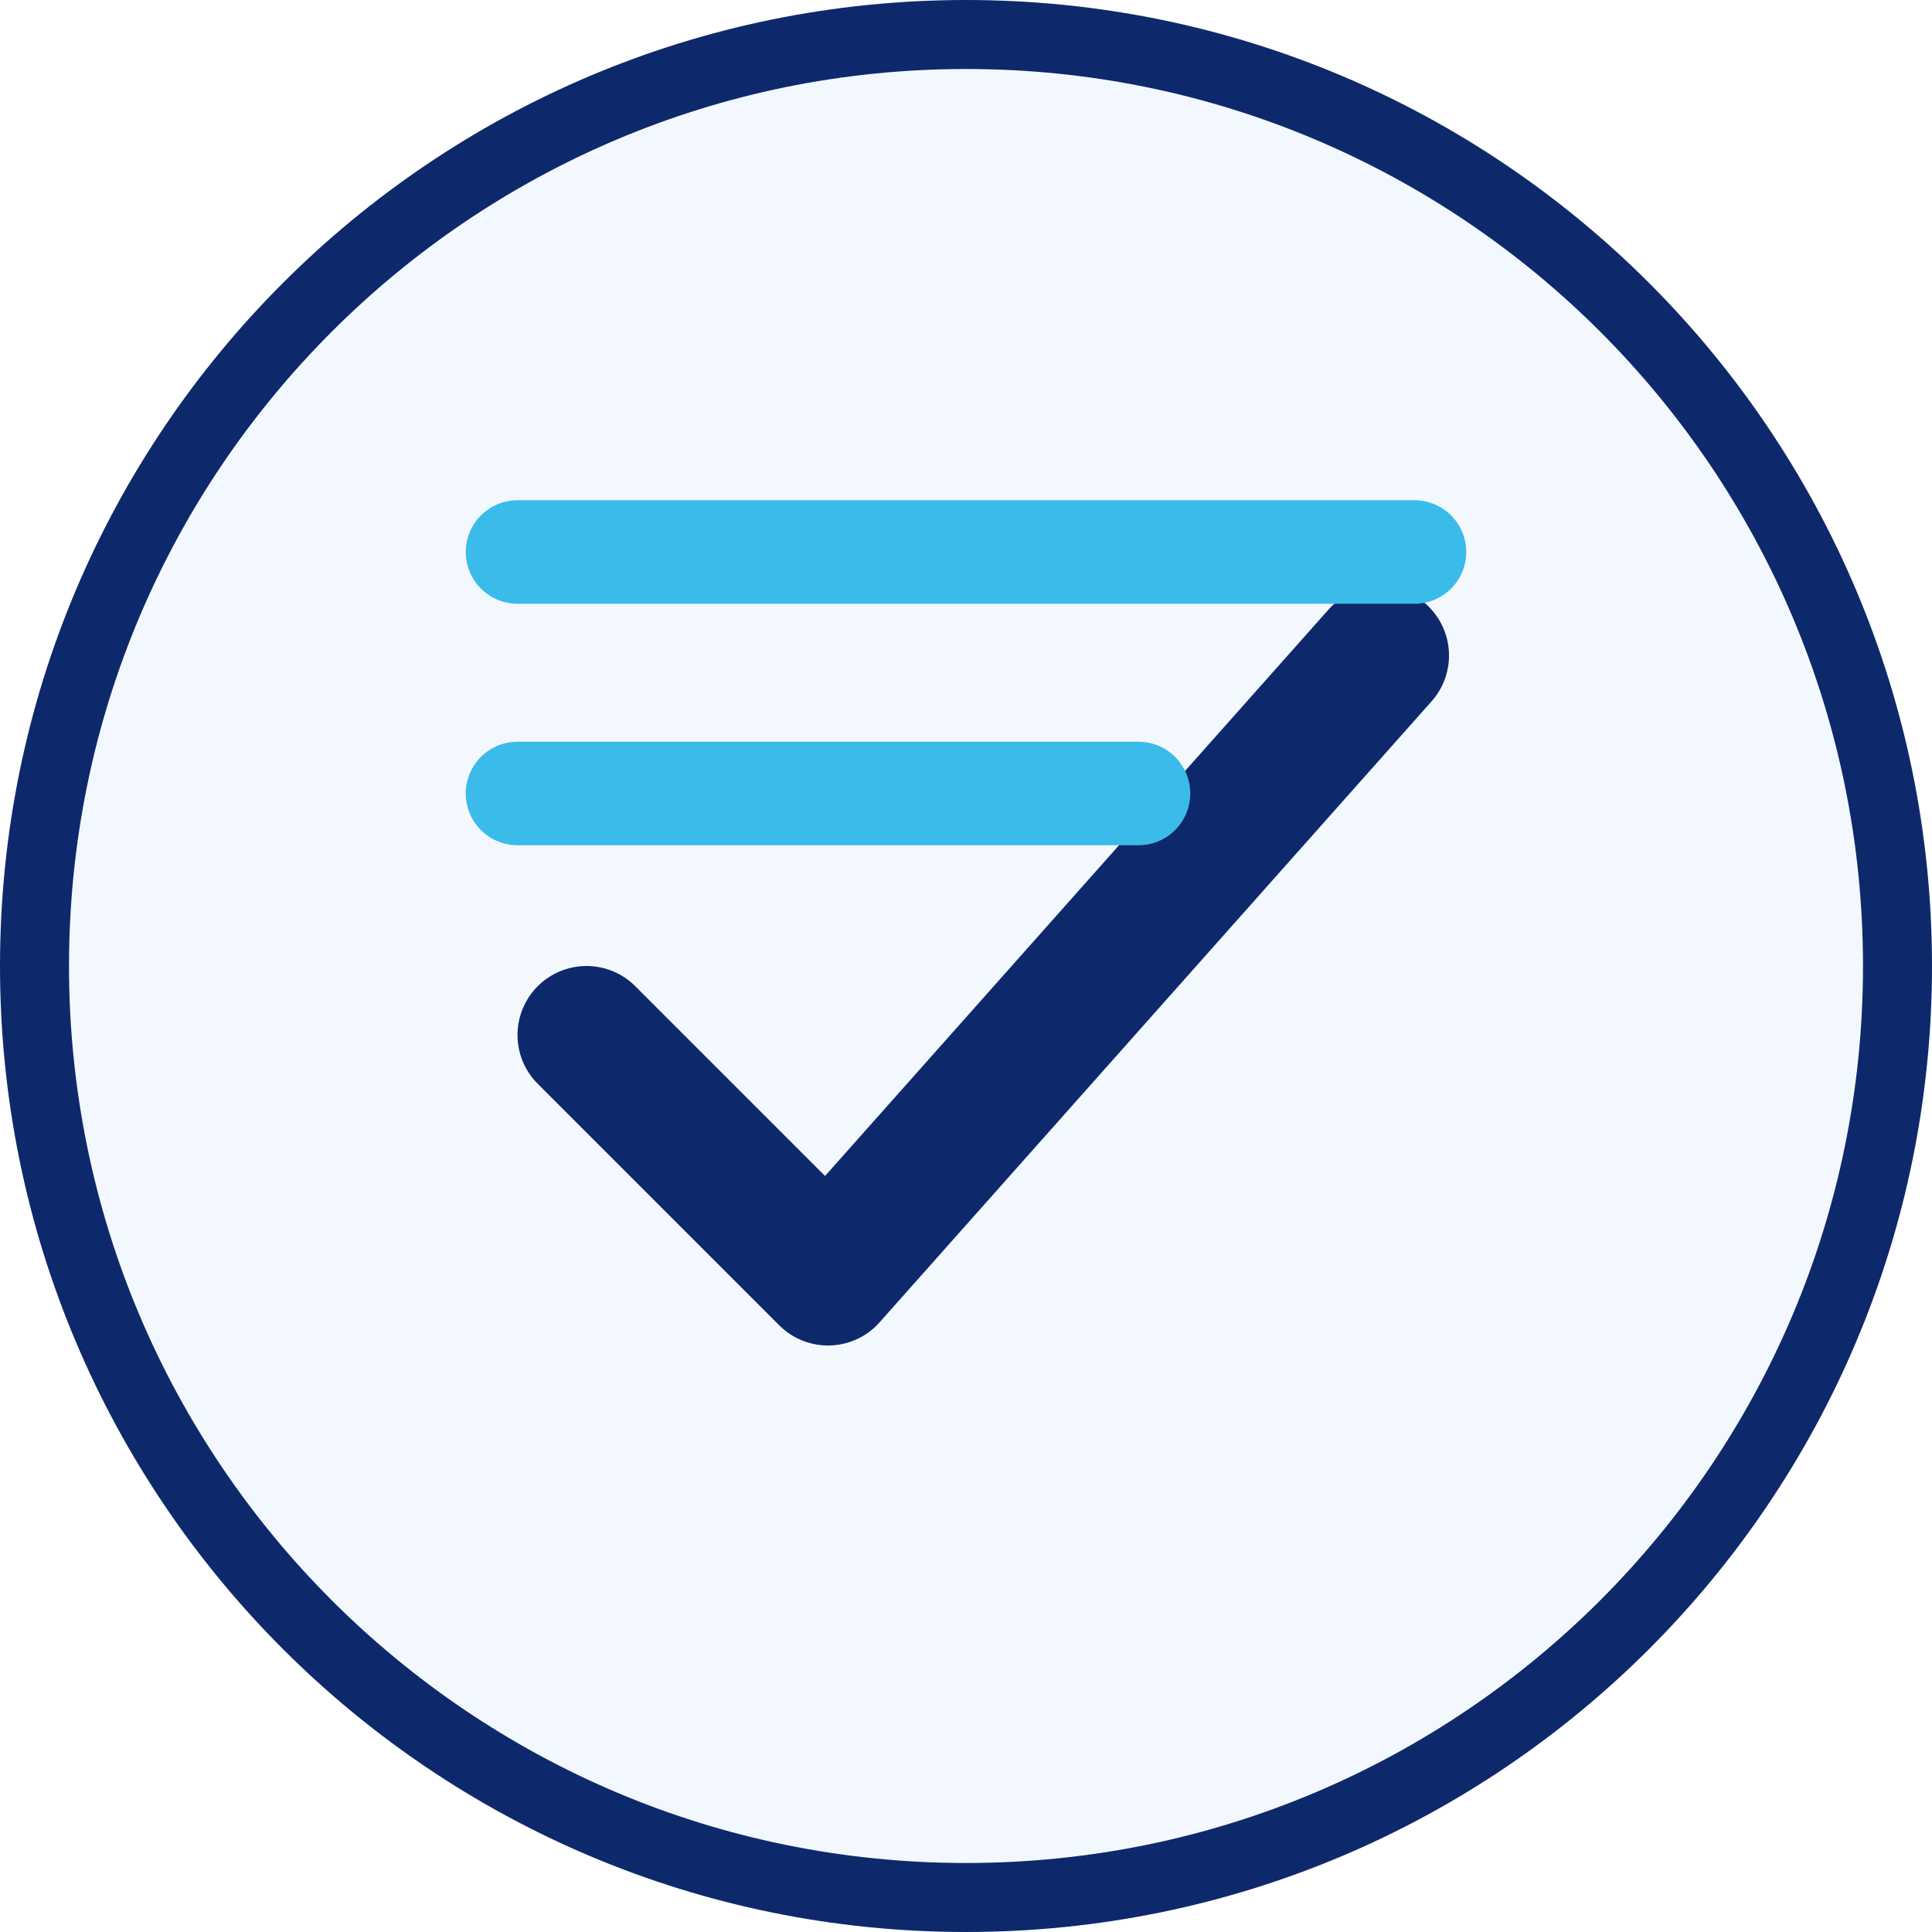
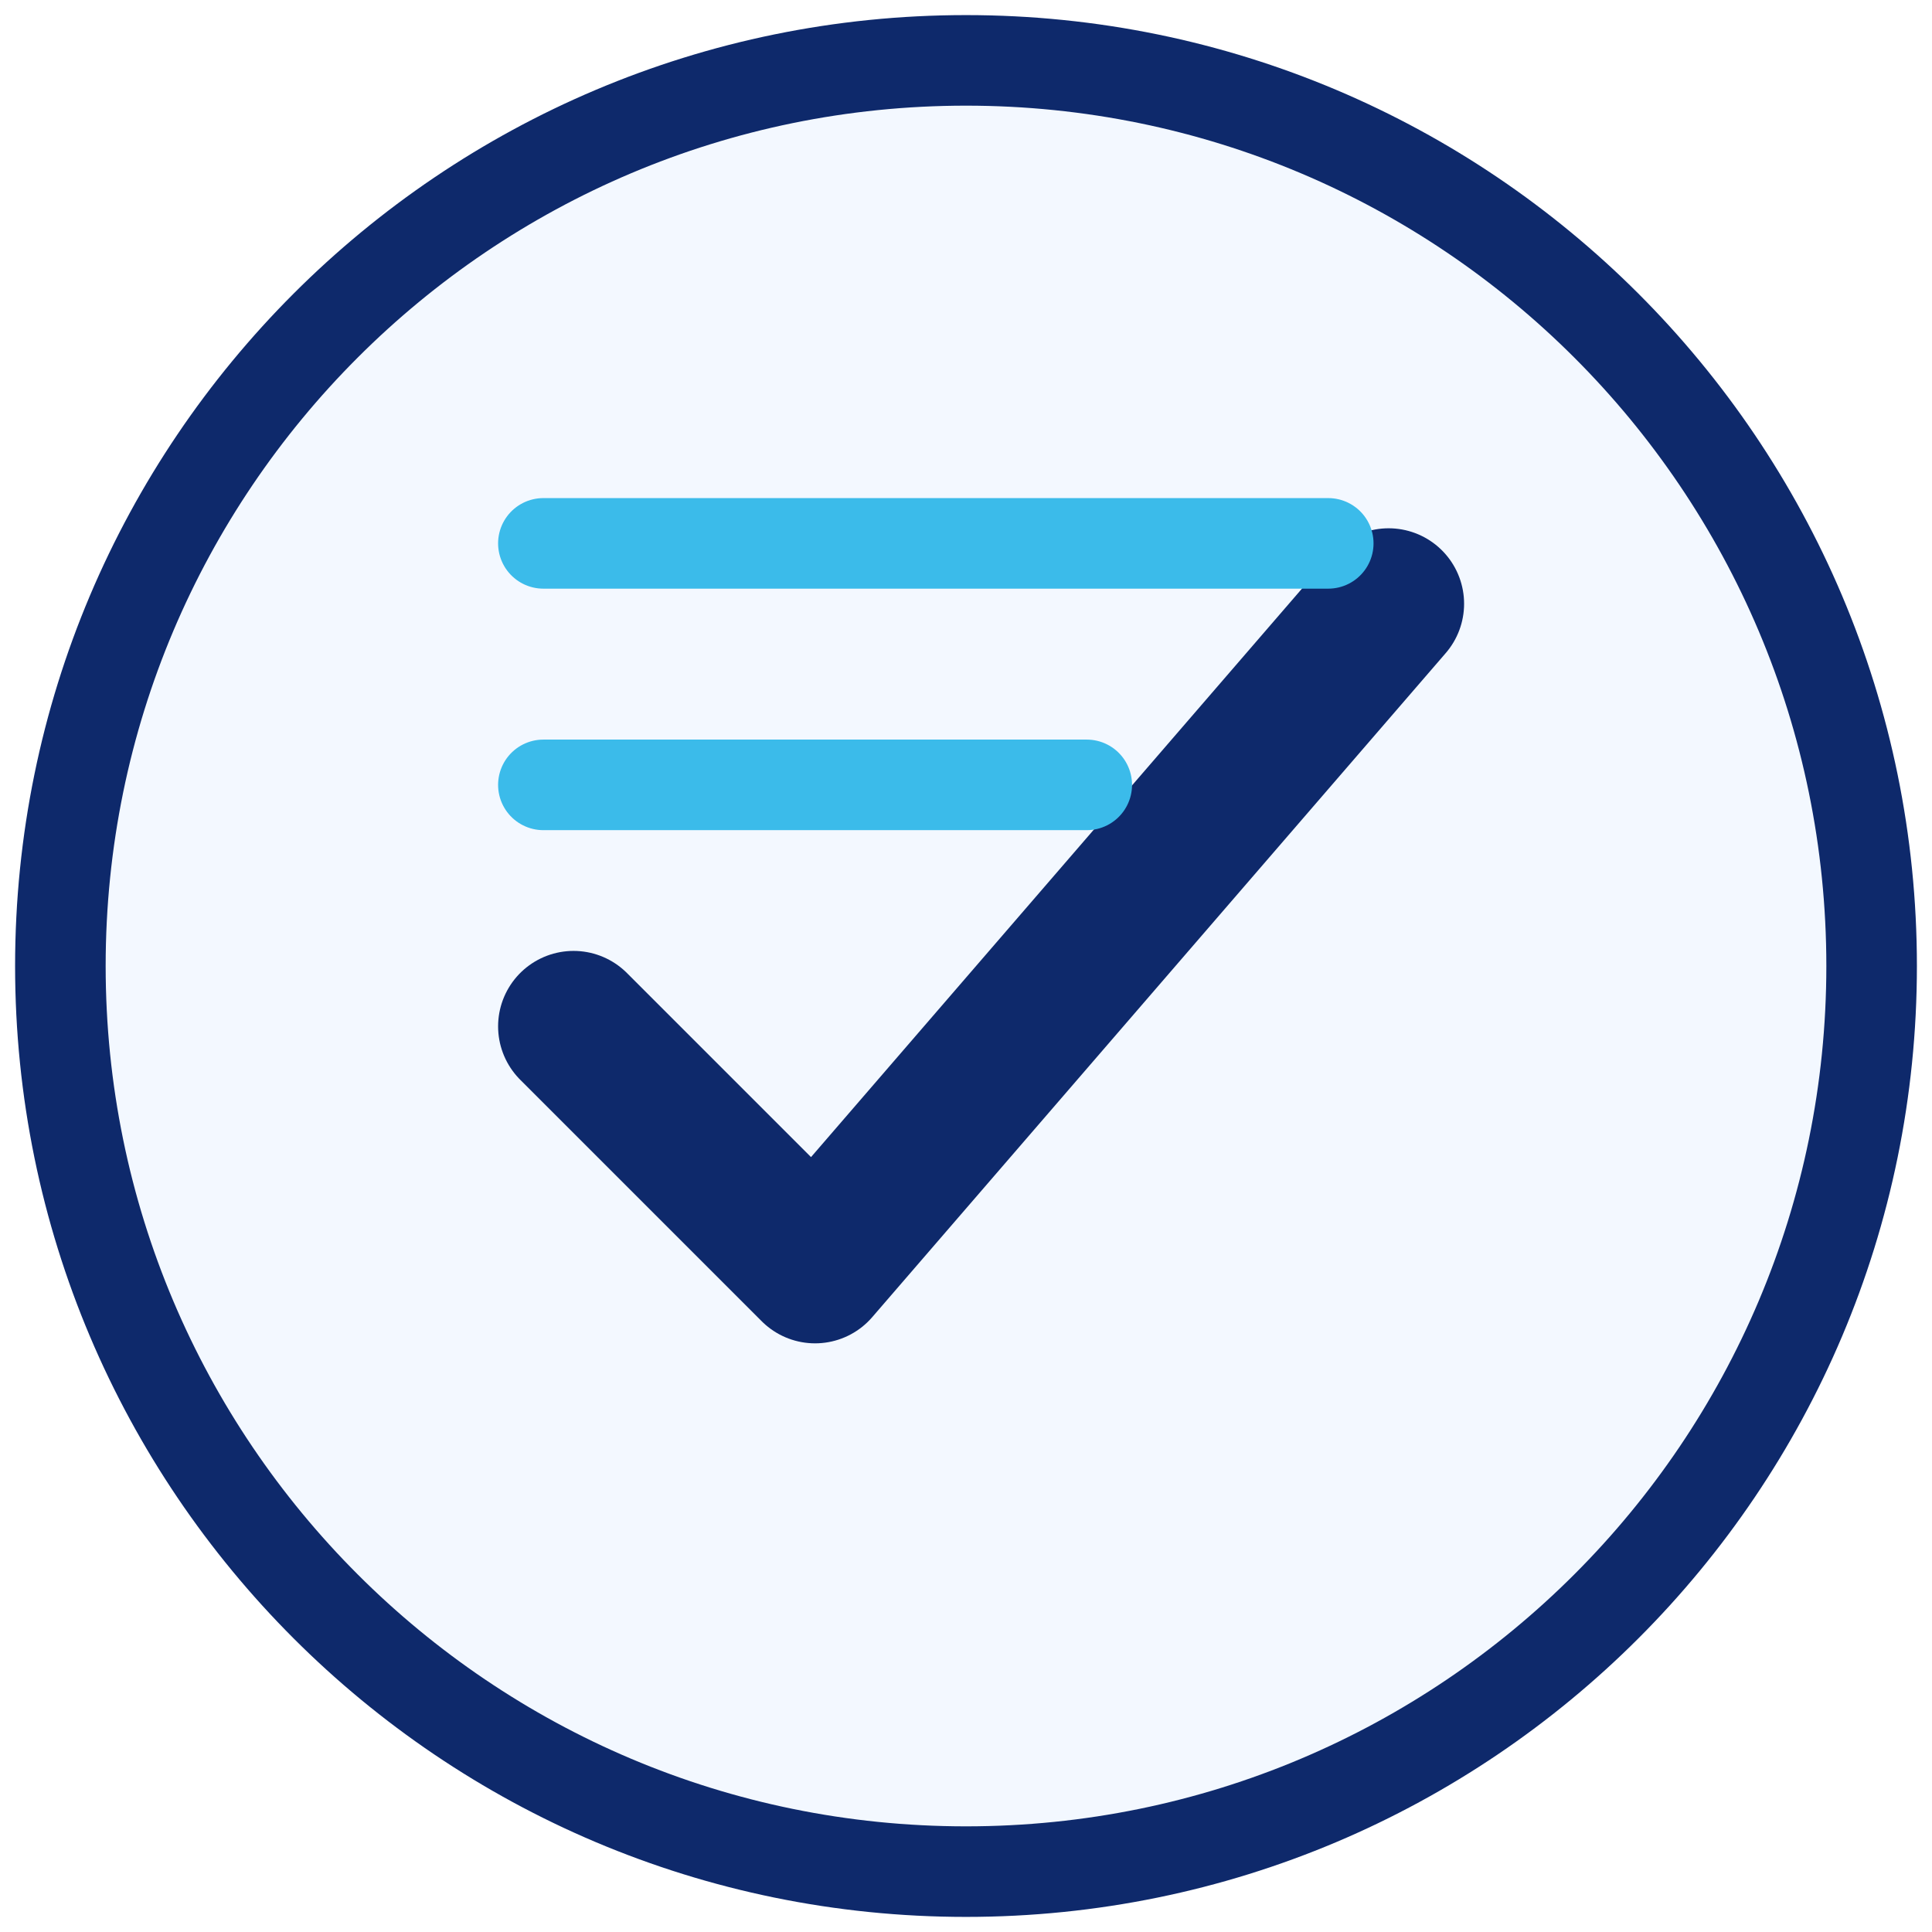
- <svg xmlns="http://www.w3.org/2000/svg" width="56" height="56" viewBox="0 0 56 56">
-   <circle cx="28" cy="28" r="27" fill="#F3F8FF" stroke="#0E296B" stroke-width="2" />
-   <path d="M17 30l7 7 16-18" fill="none" stroke="#0E296B" stroke-width="4" stroke-linecap="round" stroke-linejoin="round" />
-   <path d="M15 16h26M15 23h18" stroke="#3BBBEA" stroke-width="3" stroke-linecap="round" />
+ <svg xmlns="http://www.w3.org/2000/svg" width="64" height="64" viewBox="0 0 64 64">
+   <circle cx="32" cy="32" r="30" fill="#F3F8FF" stroke="#0E296B" stroke-width="3" />
+   <path d="M19 34l8 8 19-22" stroke="#0E296B" stroke-width="5" stroke-linecap="round" stroke-linejoin="round" fill="none" />
+   <path d="M18 18h26M18 26h18" stroke="#3BBBEA" stroke-width="3" stroke-linecap="round" />
</svg>
